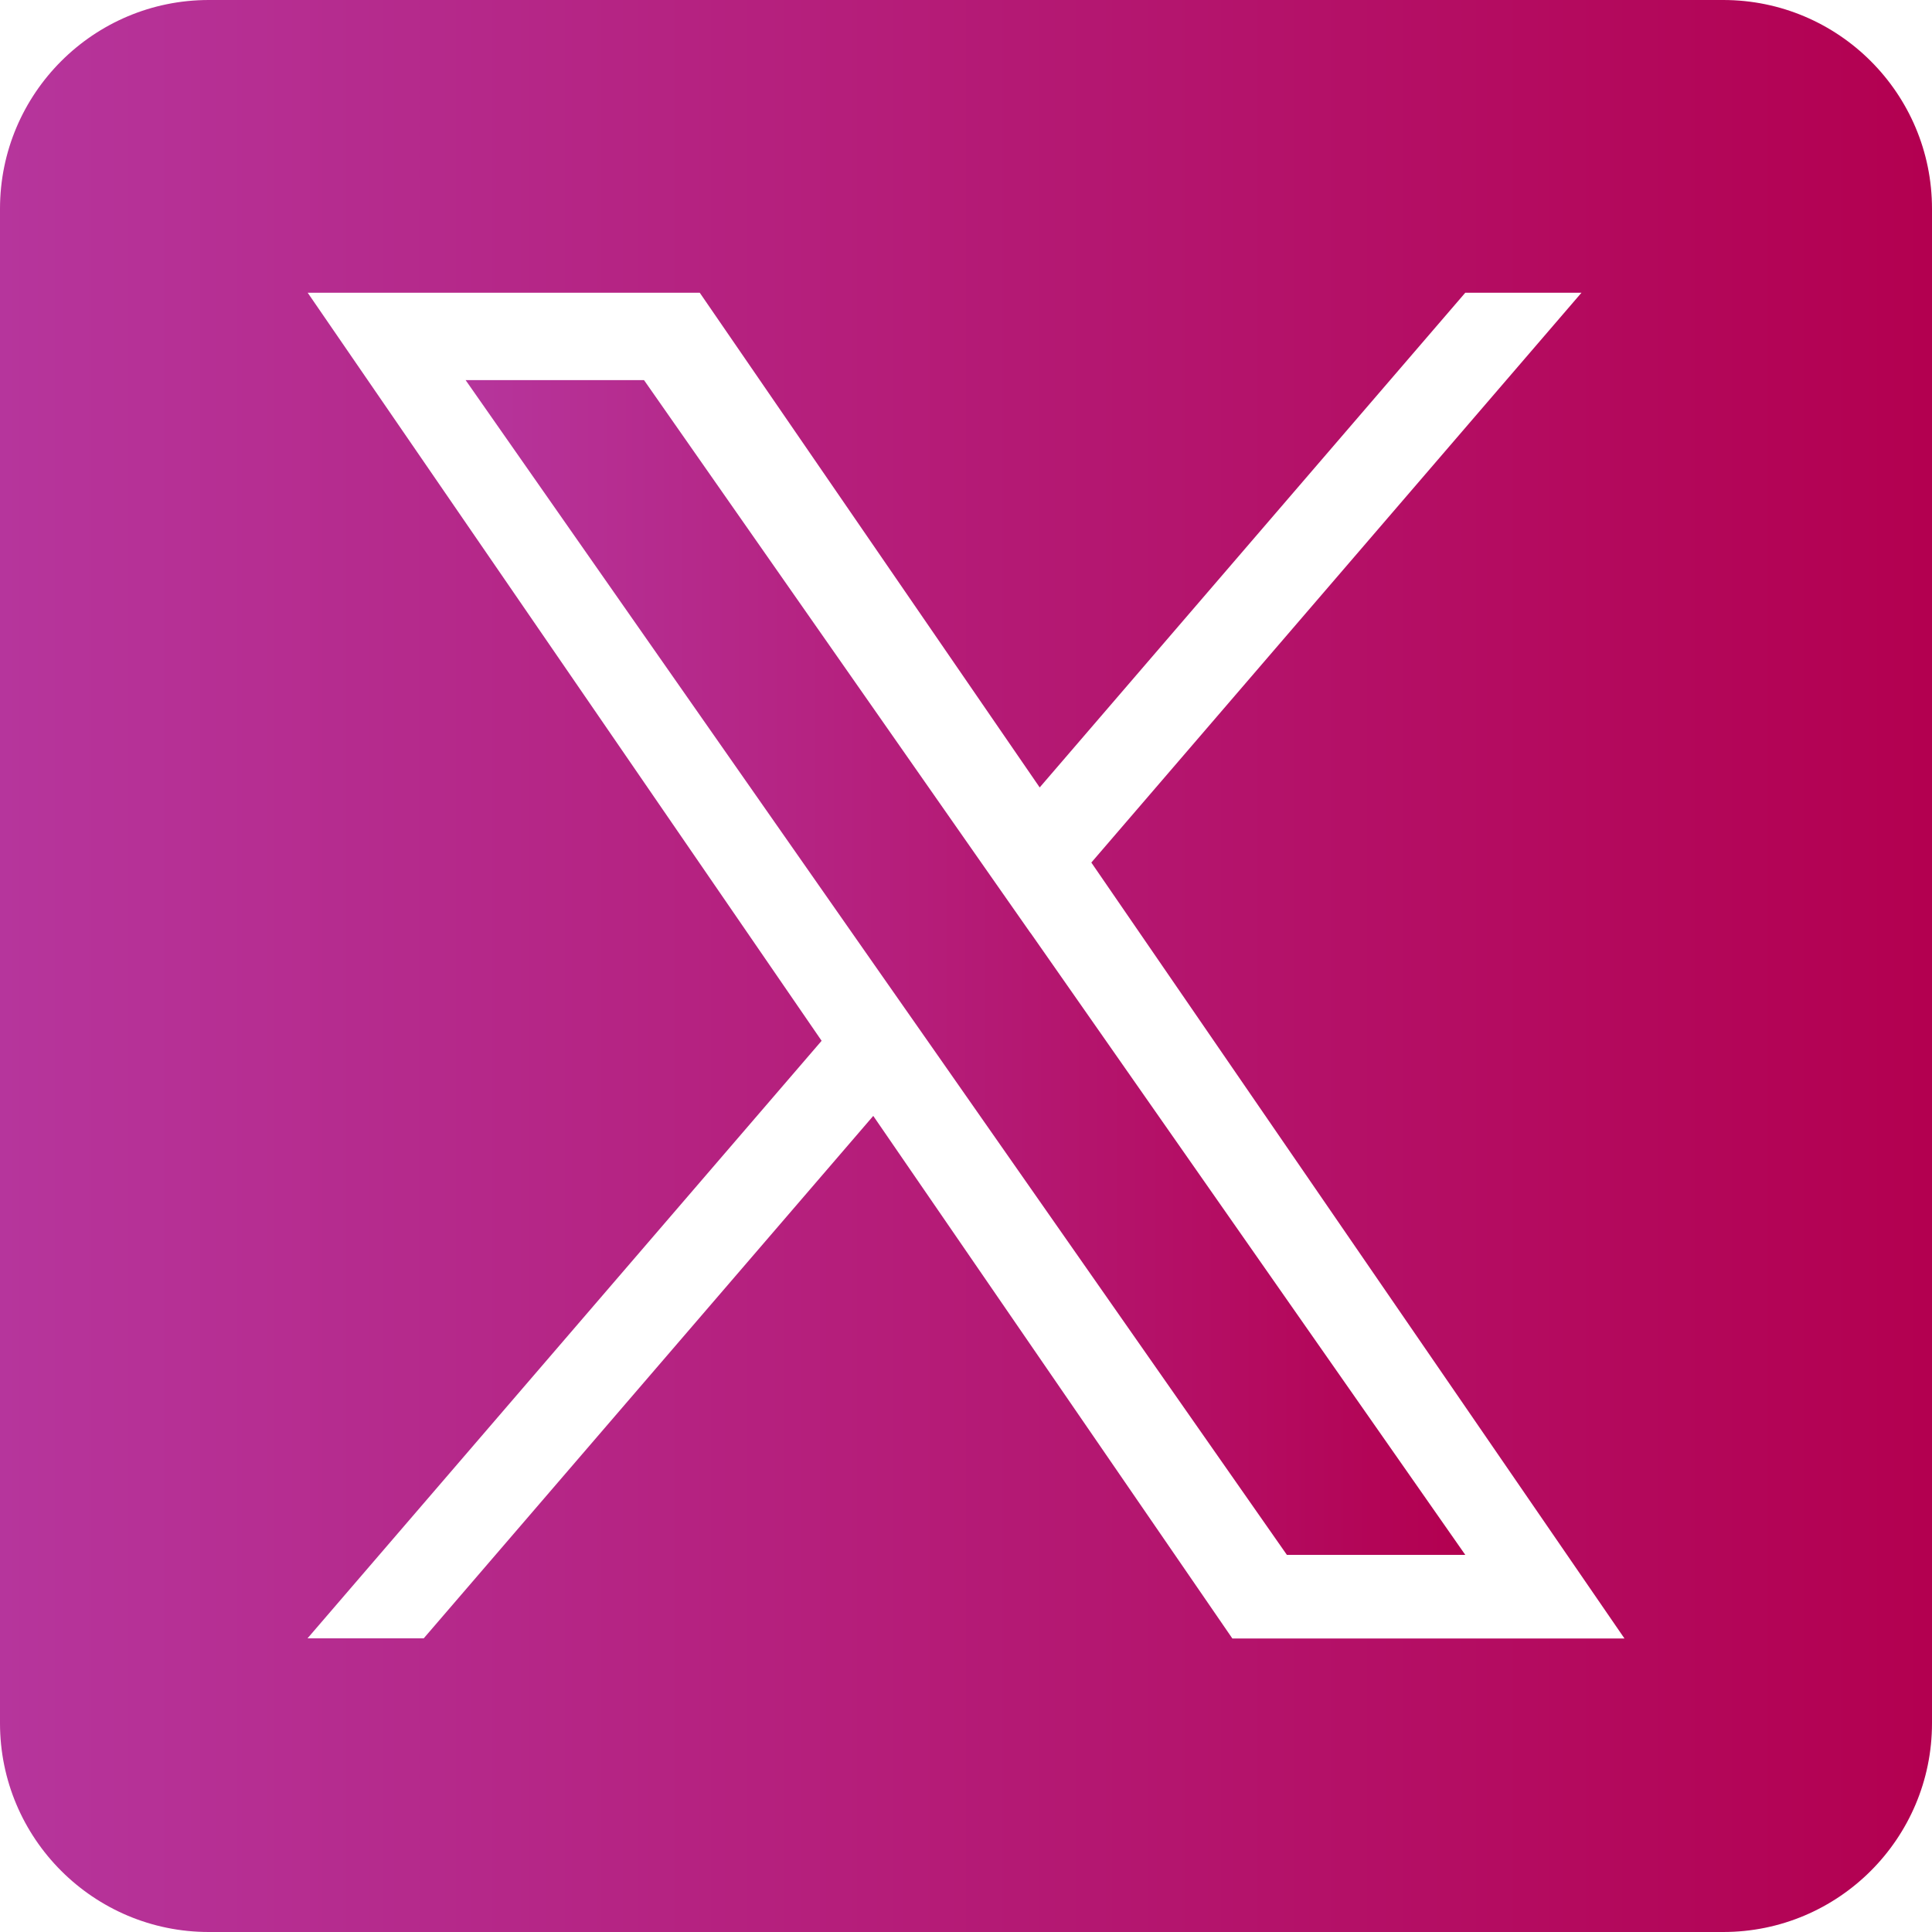
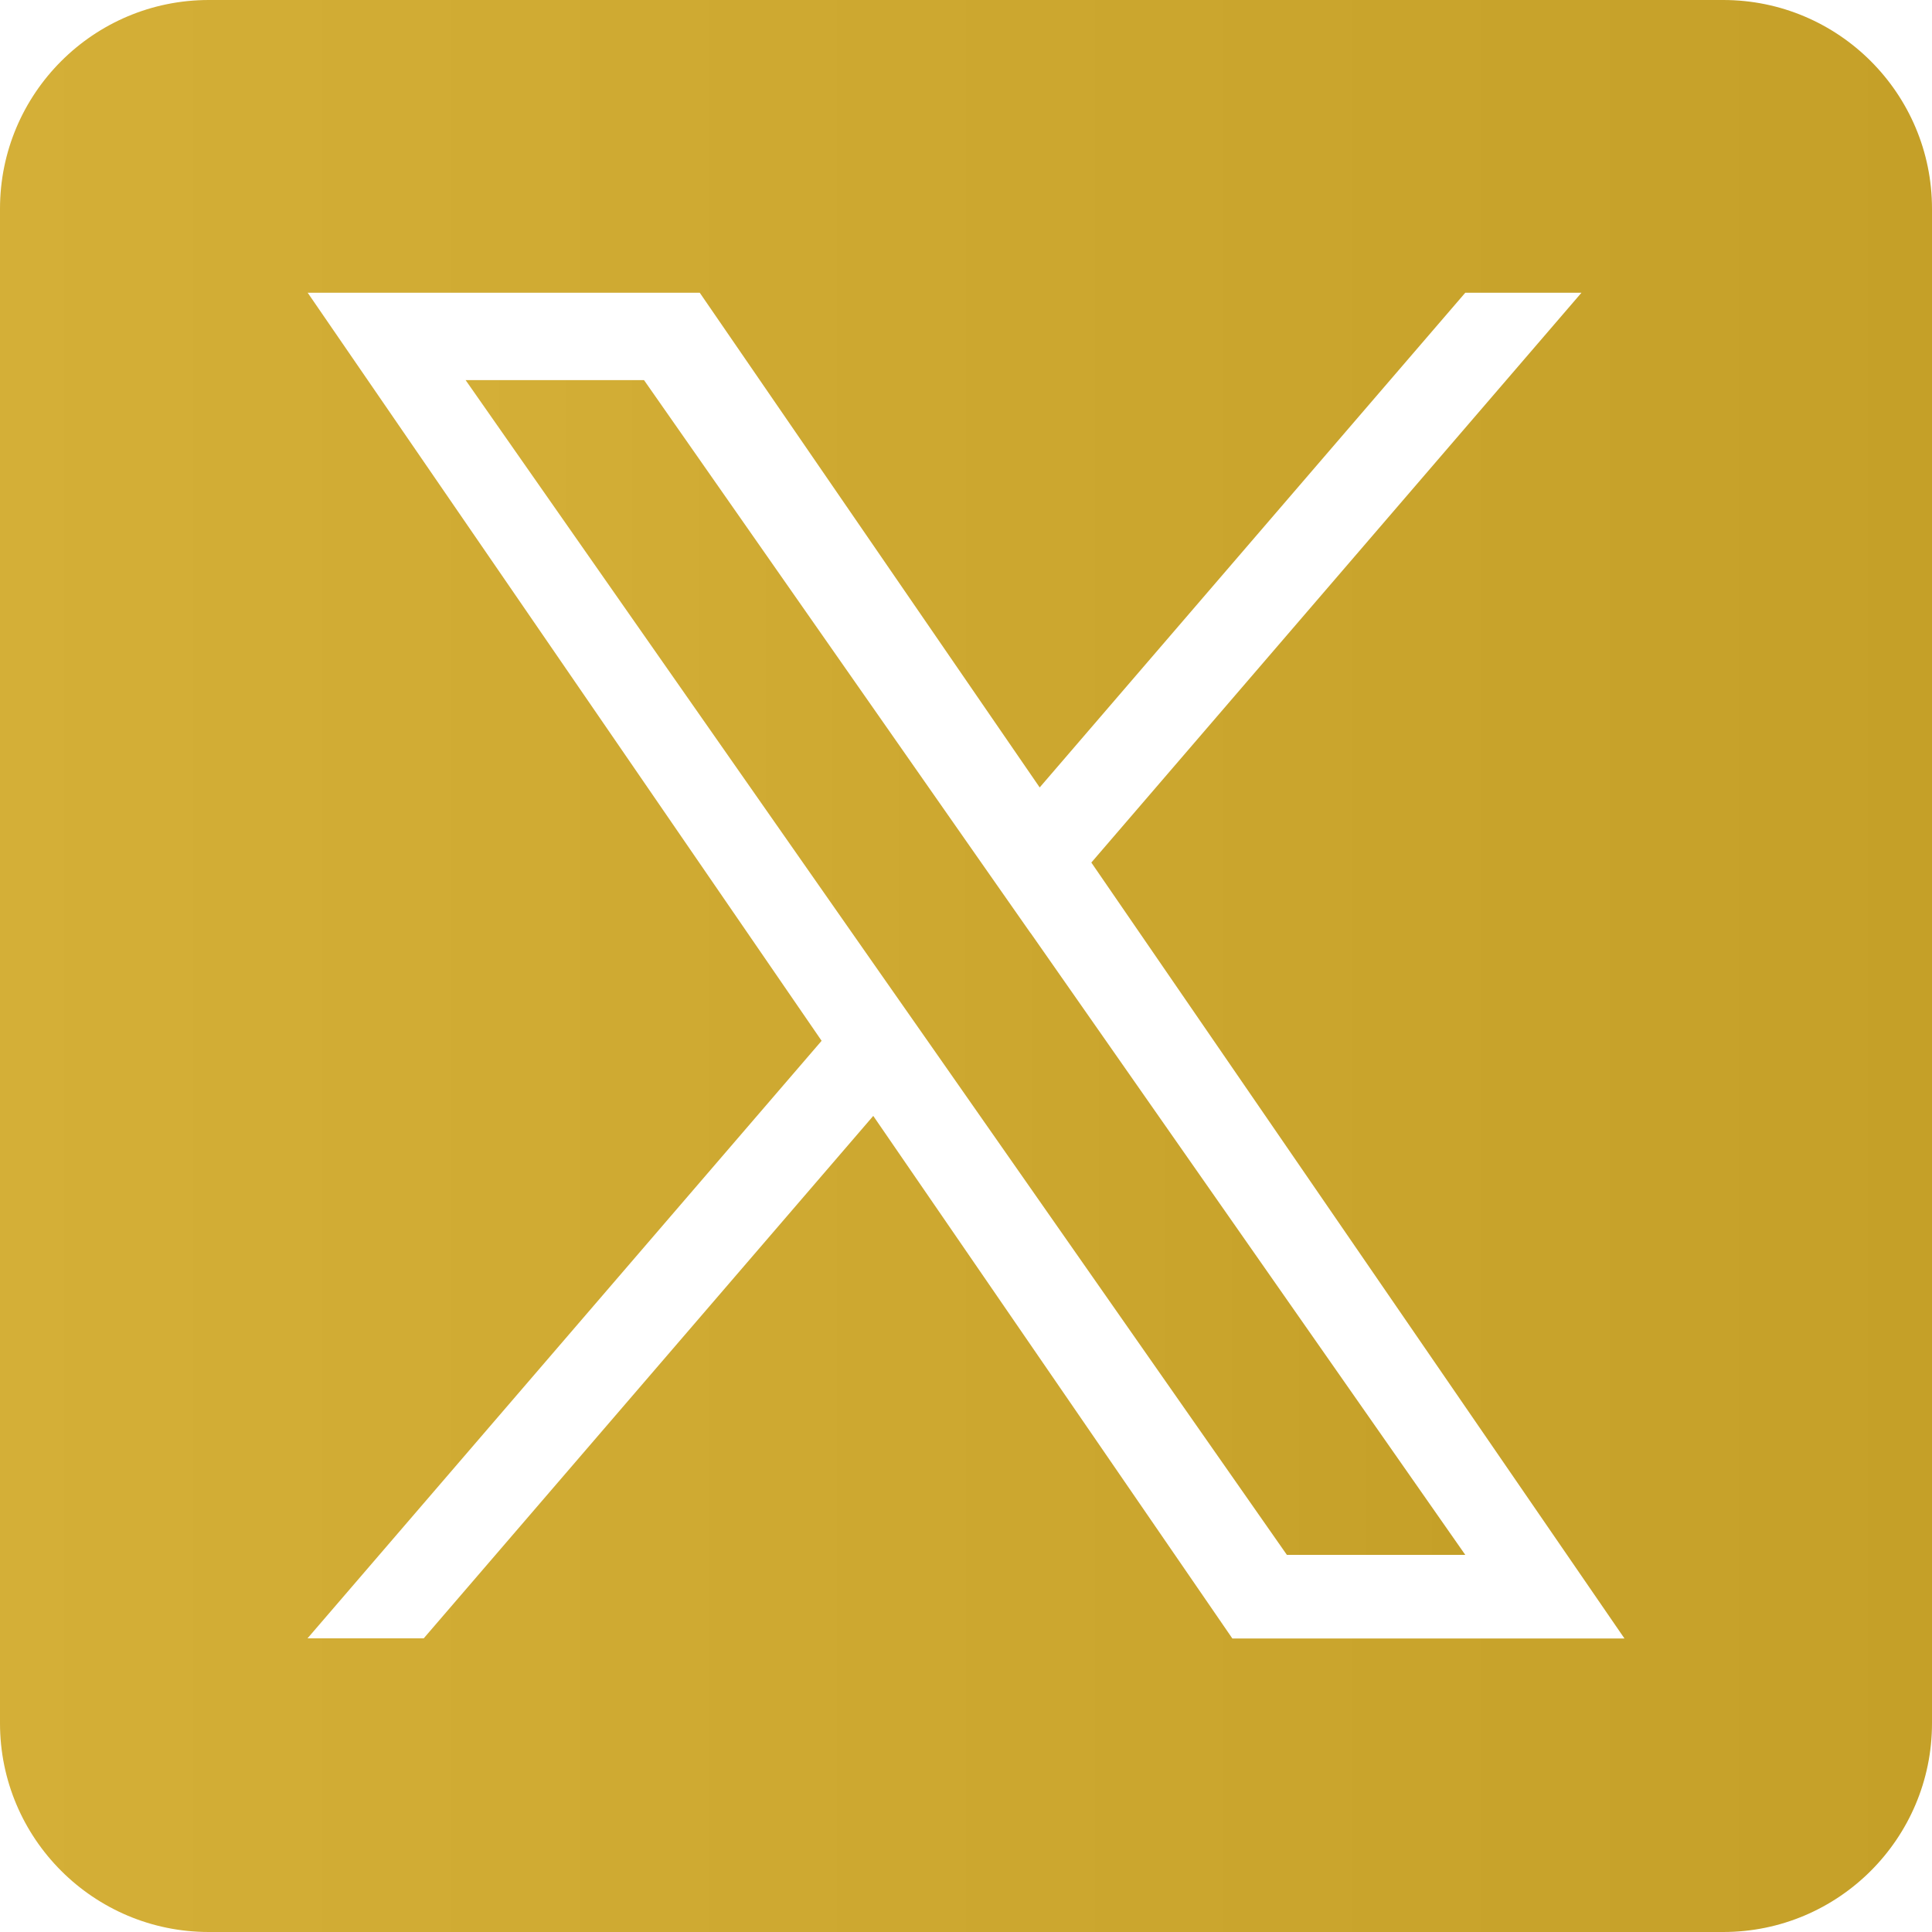
<svg xmlns="http://www.w3.org/2000/svg" xmlns:xlink="http://www.w3.org/1999/xlink" viewBox="0 0 1227 1227">
  <defs>
    <style>      .cls-1 {        fill: url(#Degradado_sin_nombre_2);      }      .cls-2 {        fill: url(#Degradado_sin_nombre_2-2);      }    </style>
    <linearGradient id="Degradado_sin_nombre_2" data-name="Degradado sin nombre 2" x1="295.7" y1="614.4" x2="930.7" y2="614.4" gradientUnits="userSpaceOnUse">
-       <stop offset="0" stop-color="#b6359c" />
-       <stop offset="1" stop-color="#b30050" />
+       <stop offset="0" stop-color="#D4AF37" />
+       <stop offset="1" stop-color="#C5A028" />
    </linearGradient>
    <linearGradient id="Degradado_sin_nombre_2-2" data-name="Degradado sin nombre 2" x1="0" y1="613.5" x2="1227" y2="613.5" xlink:href="#Degradado_sin_nombre_2" />
  </defs>
  <g>
    <g id="Capa_1">
      <path class="cls-1" d="M654.5,592.5l276.1,395h-113.3l-225.3-322.3h0s-33.1-47.3-33.1-47.3L295.7,241.4h113.3l212.4,303.9,33.1,47.3Z" />
      <path class="cls-2" d="M1094.4,0H132.6C59.4,0,0,59.4,0,132.6v961.8C0,1167.6,59.4,1227,132.6,1227h961.8c73.2,0,132.6-59.4,132.6-132.6V132.6C1227,59.4,1167.6,0,1094.4,0h0ZM782.6,1040.5l-228-331.8-285.5,331.8h-73.8l326.5-379.5L195.4,185.9h249l215.9,314.2,270.3-314.2h73.8l-311.3,361.9h0l338.6,492.8h-249Z" />
    </g>
  </g>
</svg>
